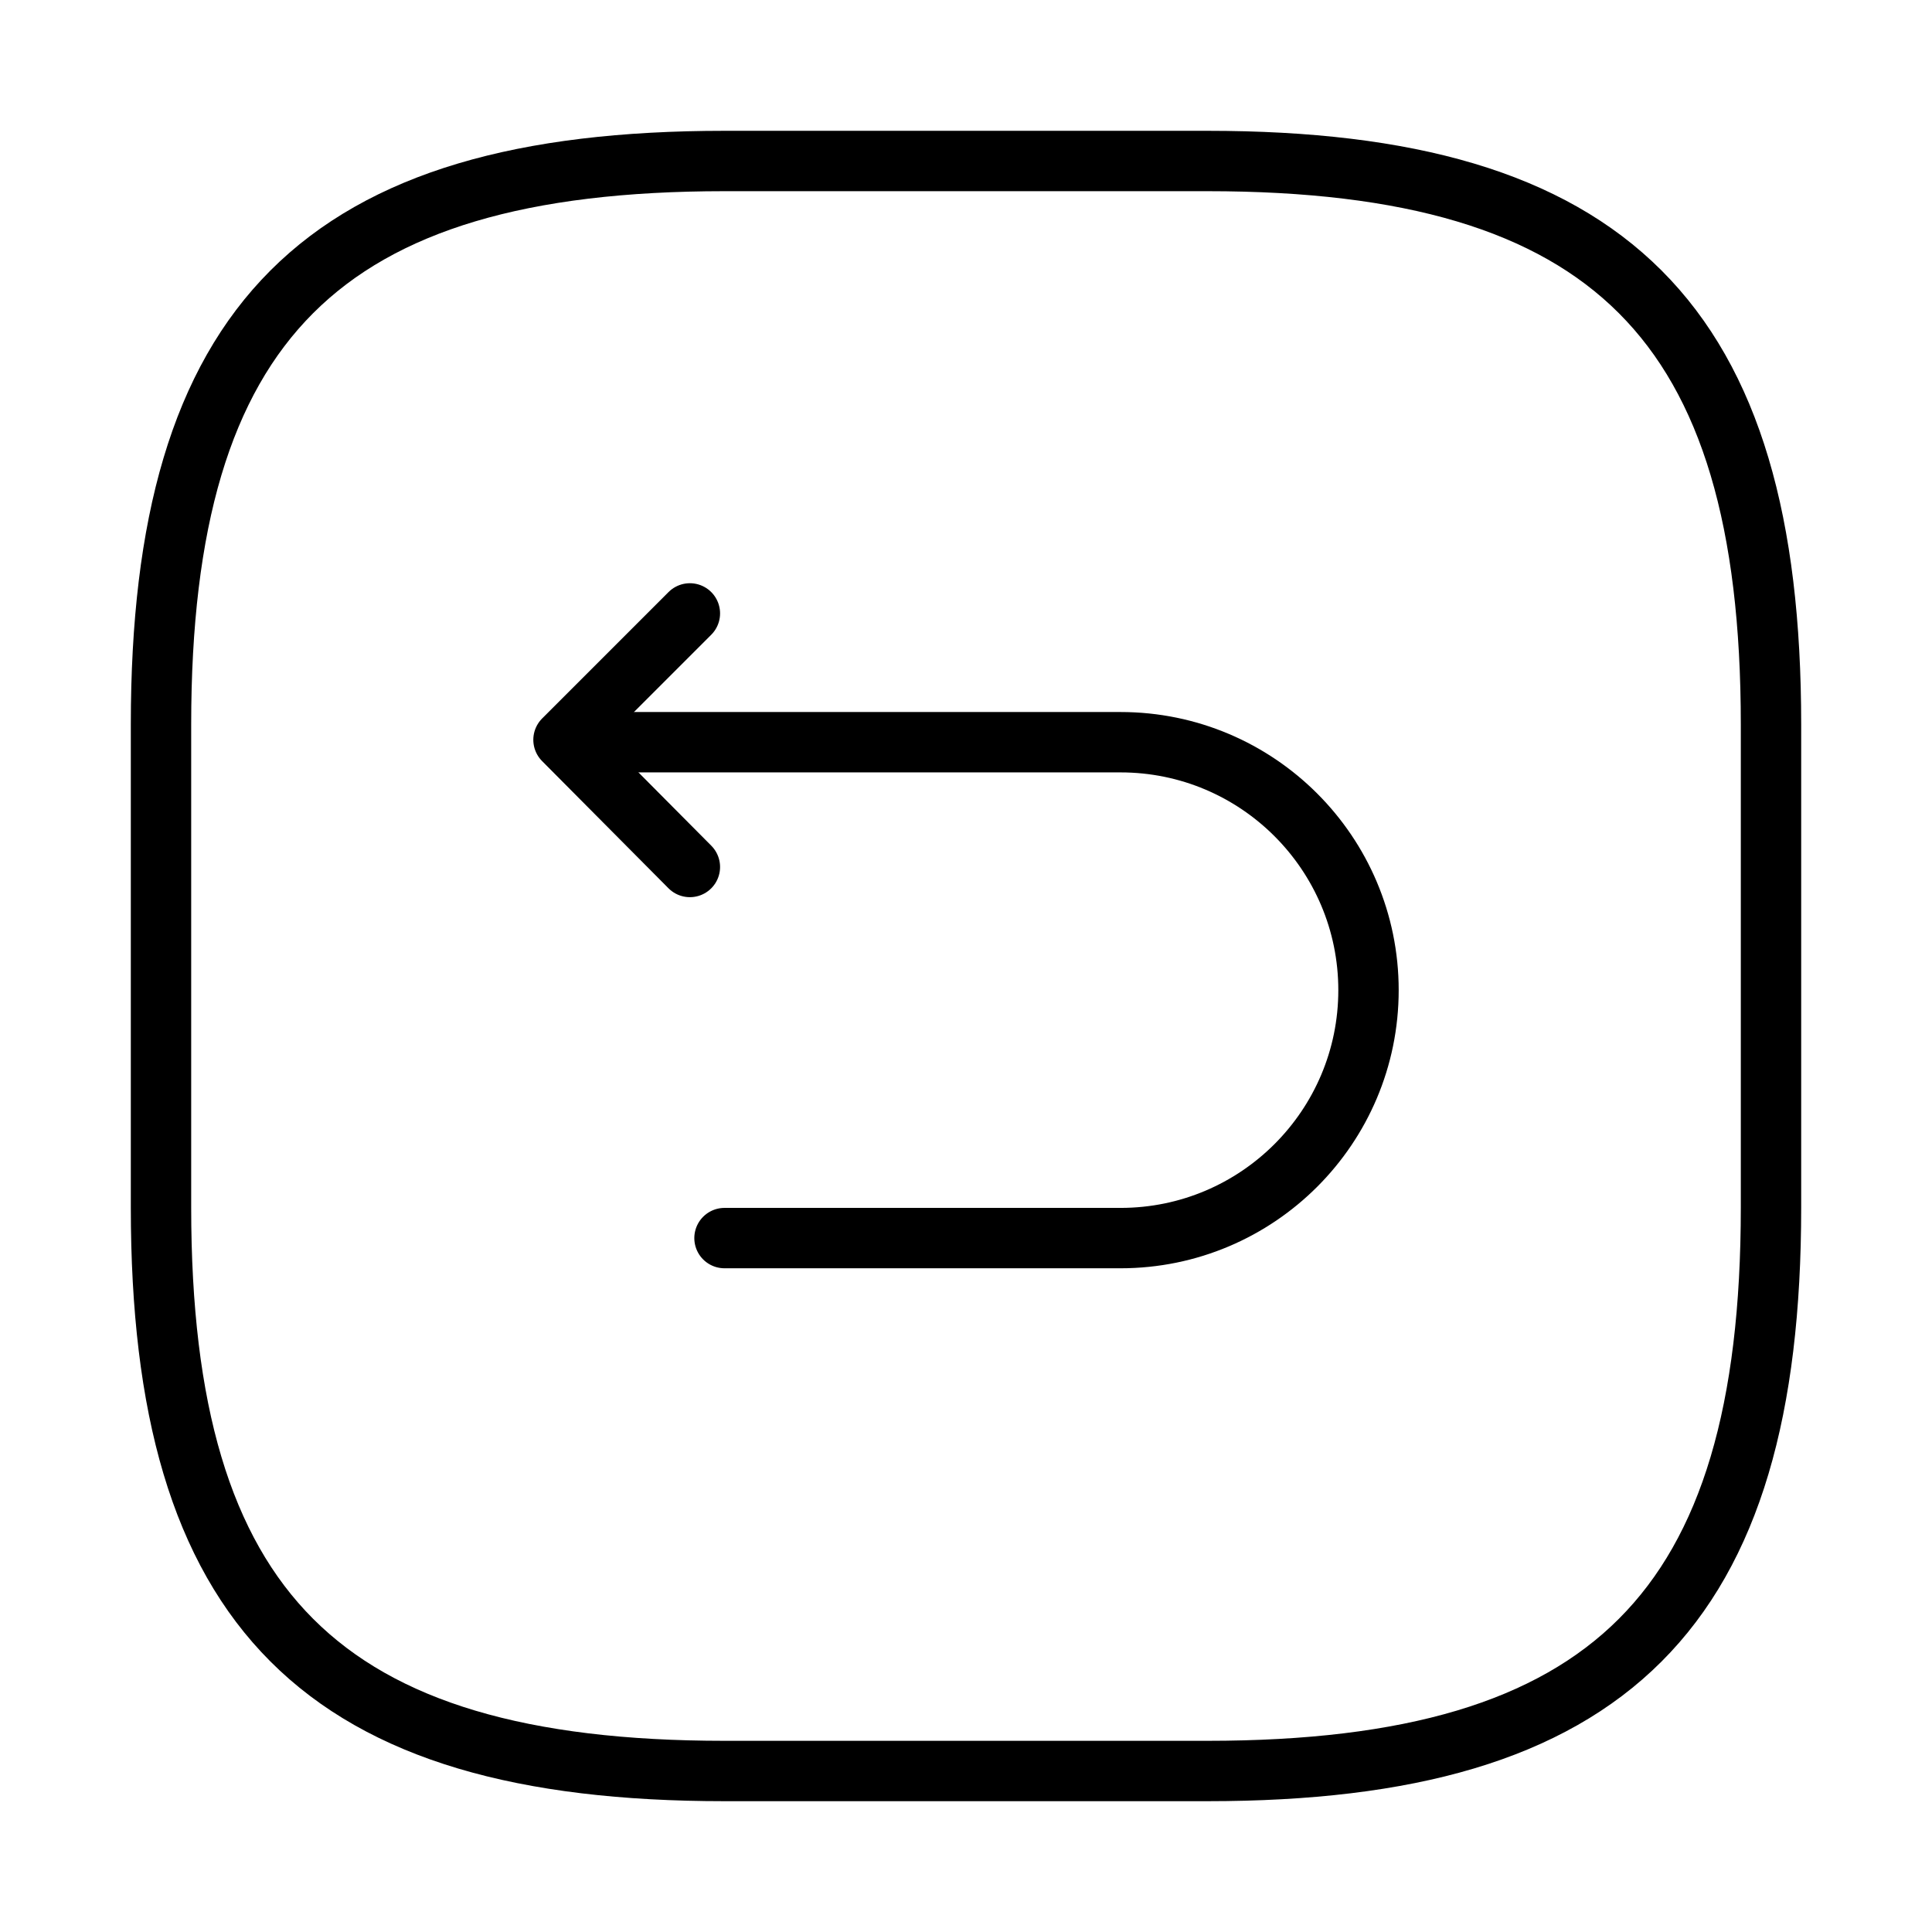
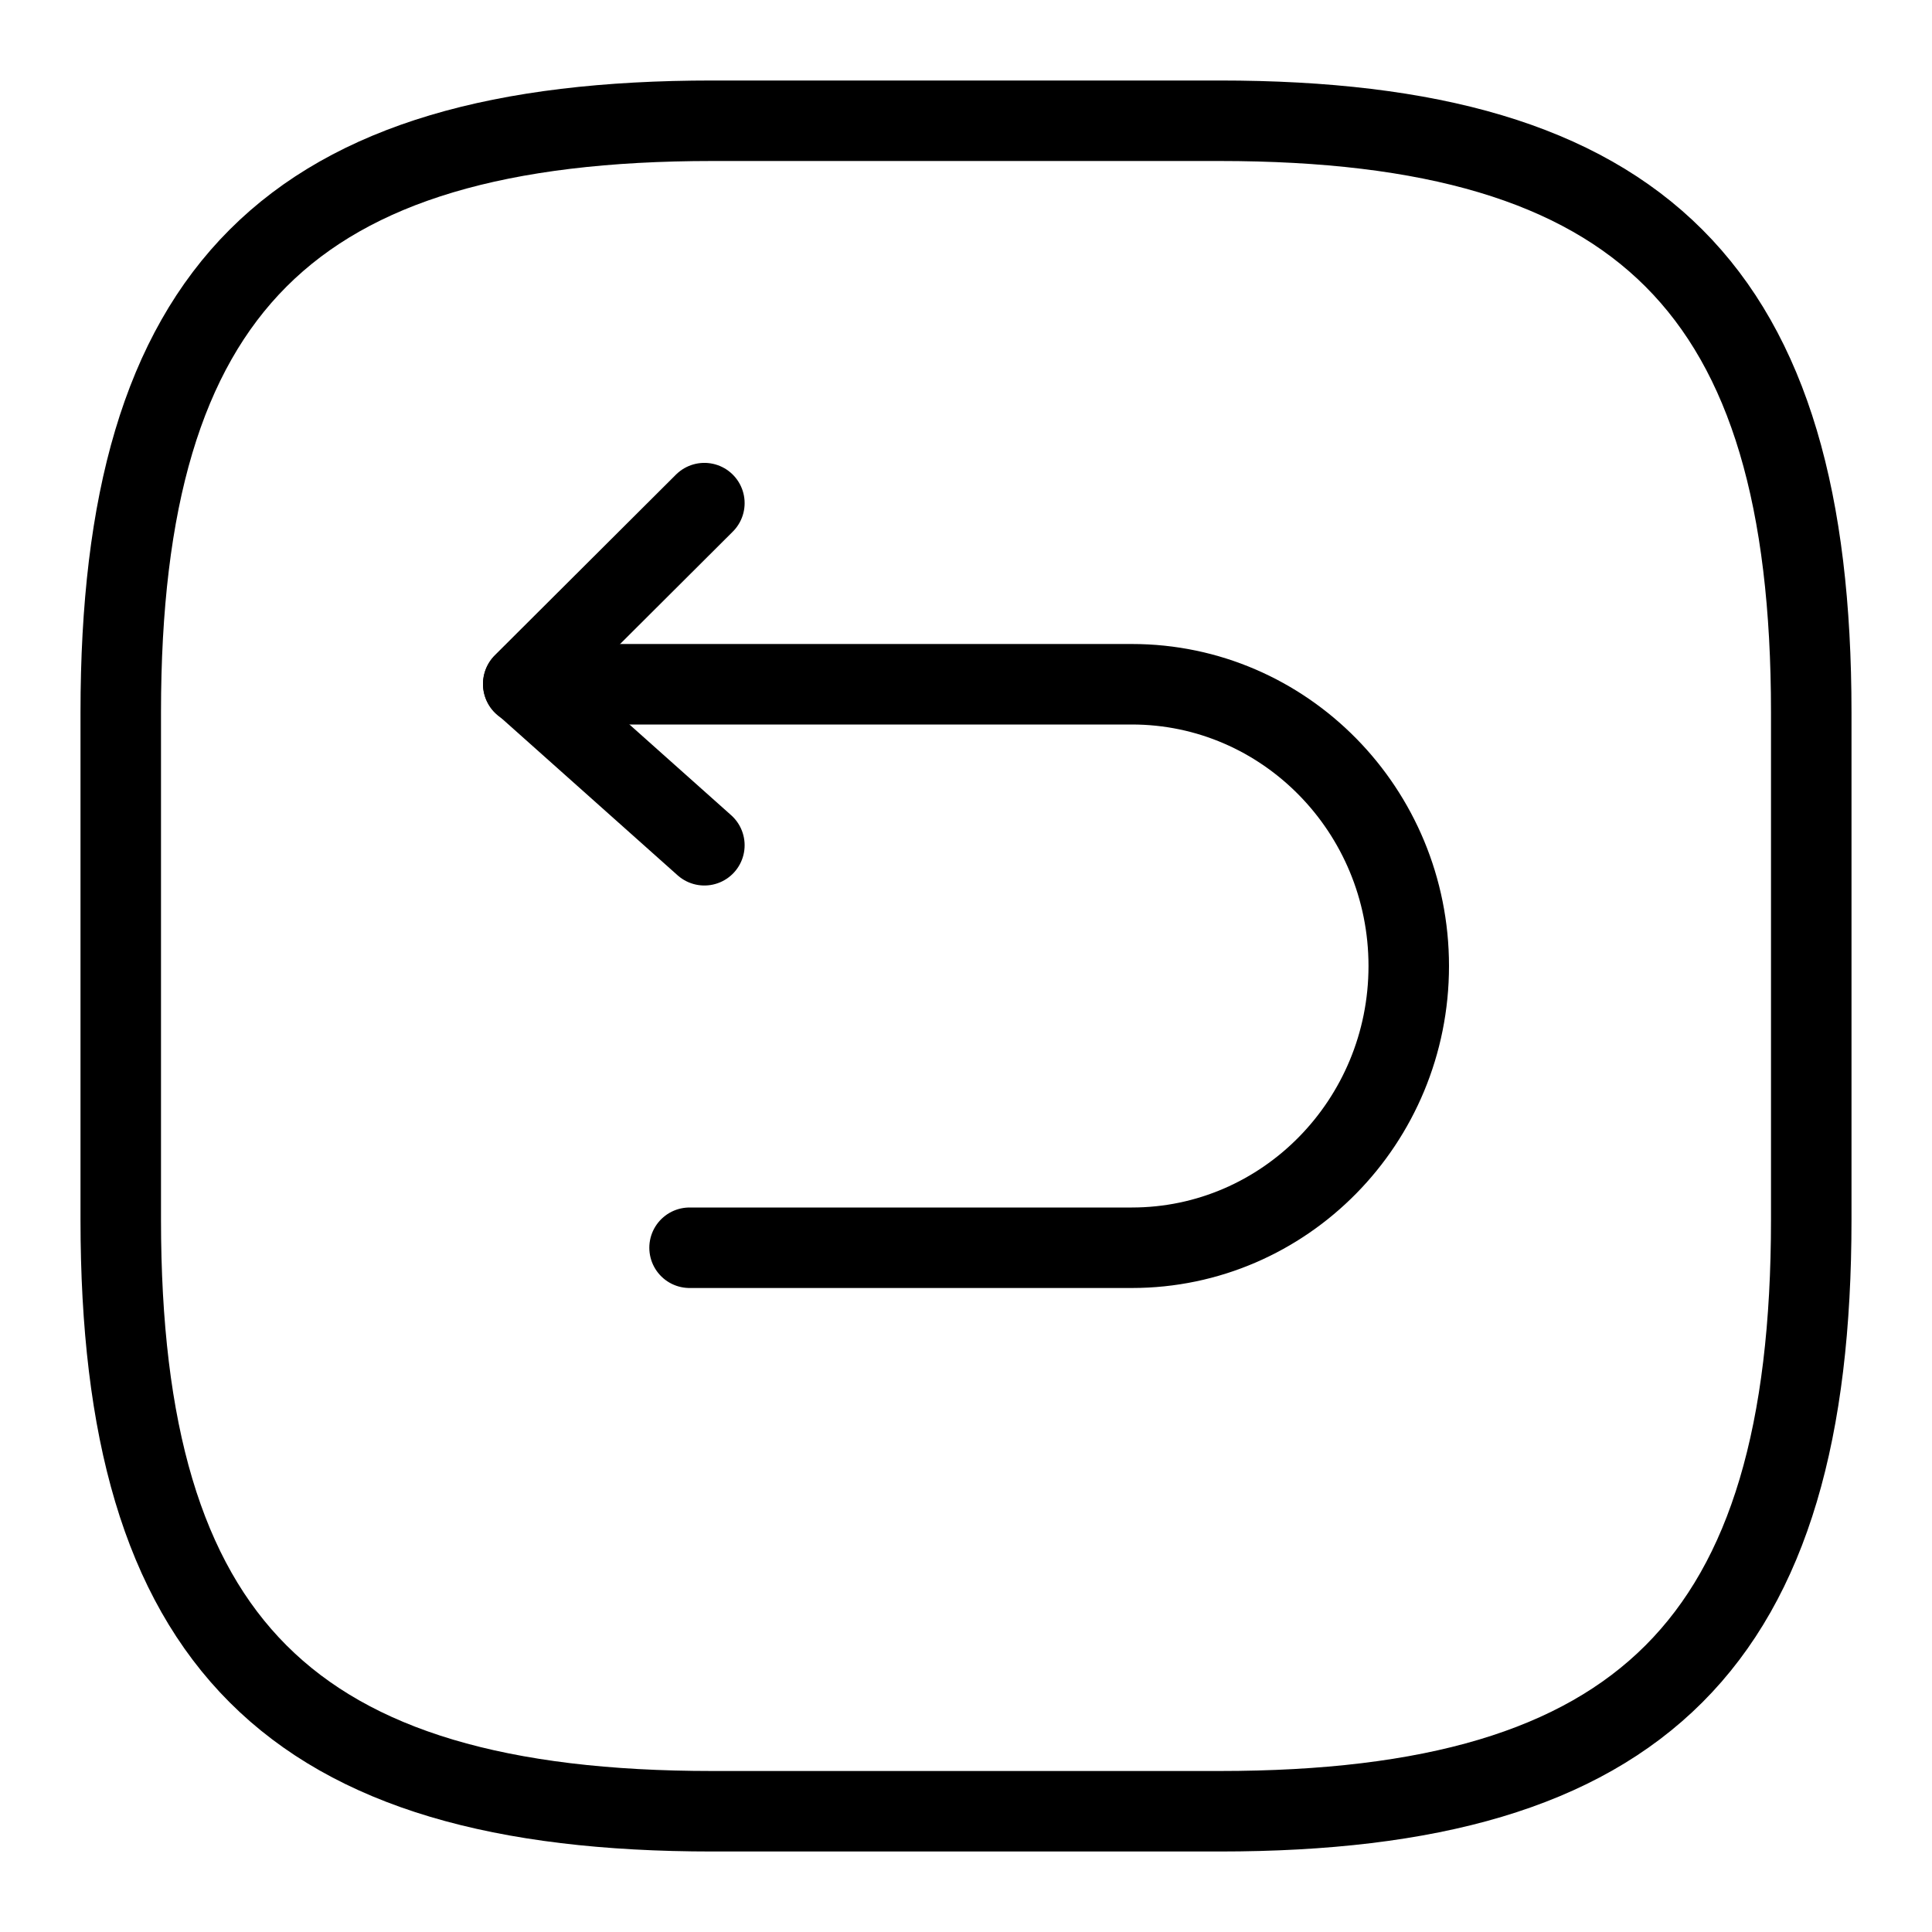
<svg xmlns="http://www.w3.org/2000/svg" width="48" height="48" viewBox="0 0 48 48" fill="none">
-   <path d="M18 44H30C40 44 44 40 44 30V18C44 8 40 4 30 4H18C8 4 4 8 4 18V30C4 40 8 44 18 44Z" stroke="black" stroke-width="1.5" stroke-linecap="round" stroke-linejoin="round" />
-   <path d="M18 30.76H27.84C31.24 30.76 34 28 34 24.6C34 21.2 31.24 18.44 27.84 18.44H14.3" stroke="black" stroke-width="1.5" stroke-miterlimit="10" stroke-linecap="round" stroke-linejoin="round" />
-   <path d="M17.14 21.54L14 18.38L17.14 15.24" stroke="black" stroke-width="1.5" stroke-linecap="round" stroke-linejoin="round" />
+   <path d="M17.7 45H30.3C40.8 45 45 40.8 45 30.3V17.7C45 7.2 40.8 3 30.3 3H17.7C7.2 3 3 7.2 3 17.7V30.3C3 40.8 7.2 45 17.7 45Z" stroke="black" stroke-width="2" stroke-linecap="round" stroke-linejoin="round" />
+   <path d="M17.132 31H28.121C31.918 31 35 27.864 35 24C35 20.136 31.918 17 28.121 17H13" stroke="black" stroke-width="2" stroke-miterlimit="10" stroke-linecap="round" stroke-linejoin="round" />
+   <path d="M17.5 21L13 16.987L17.5 12.5" stroke="black" stroke-width="2" stroke-linecap="round" stroke-linejoin="round" />
</svg>
